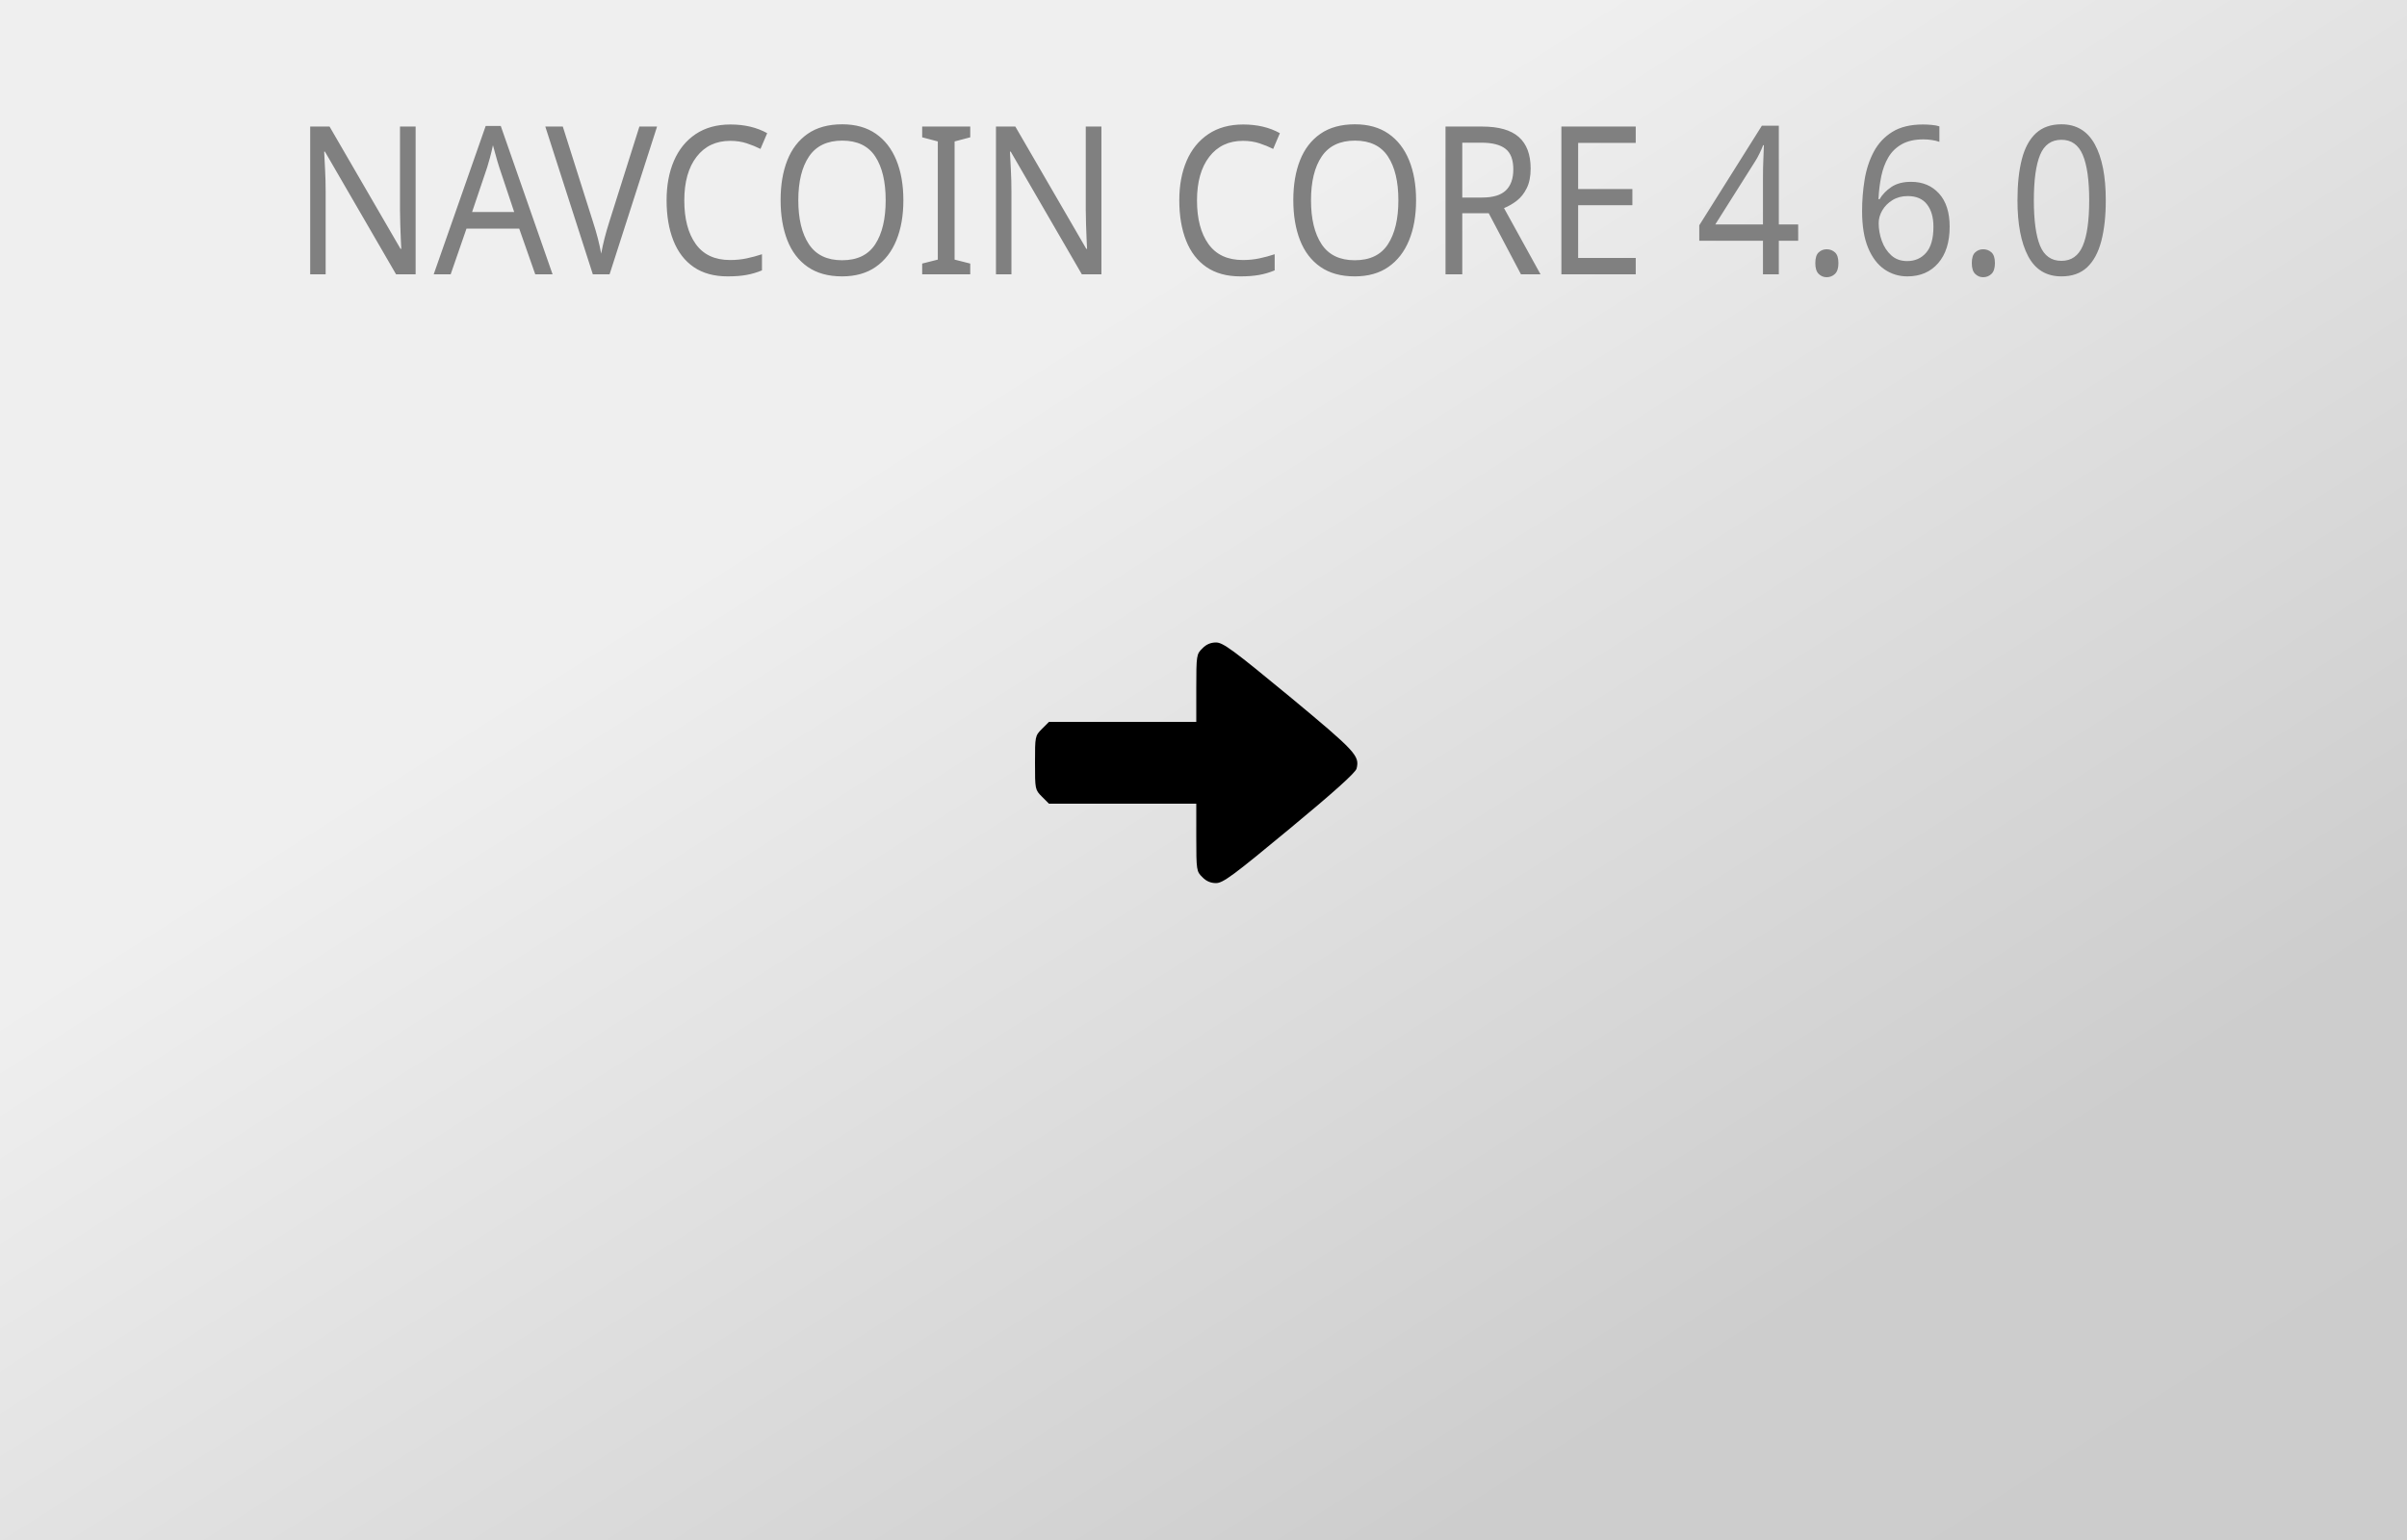
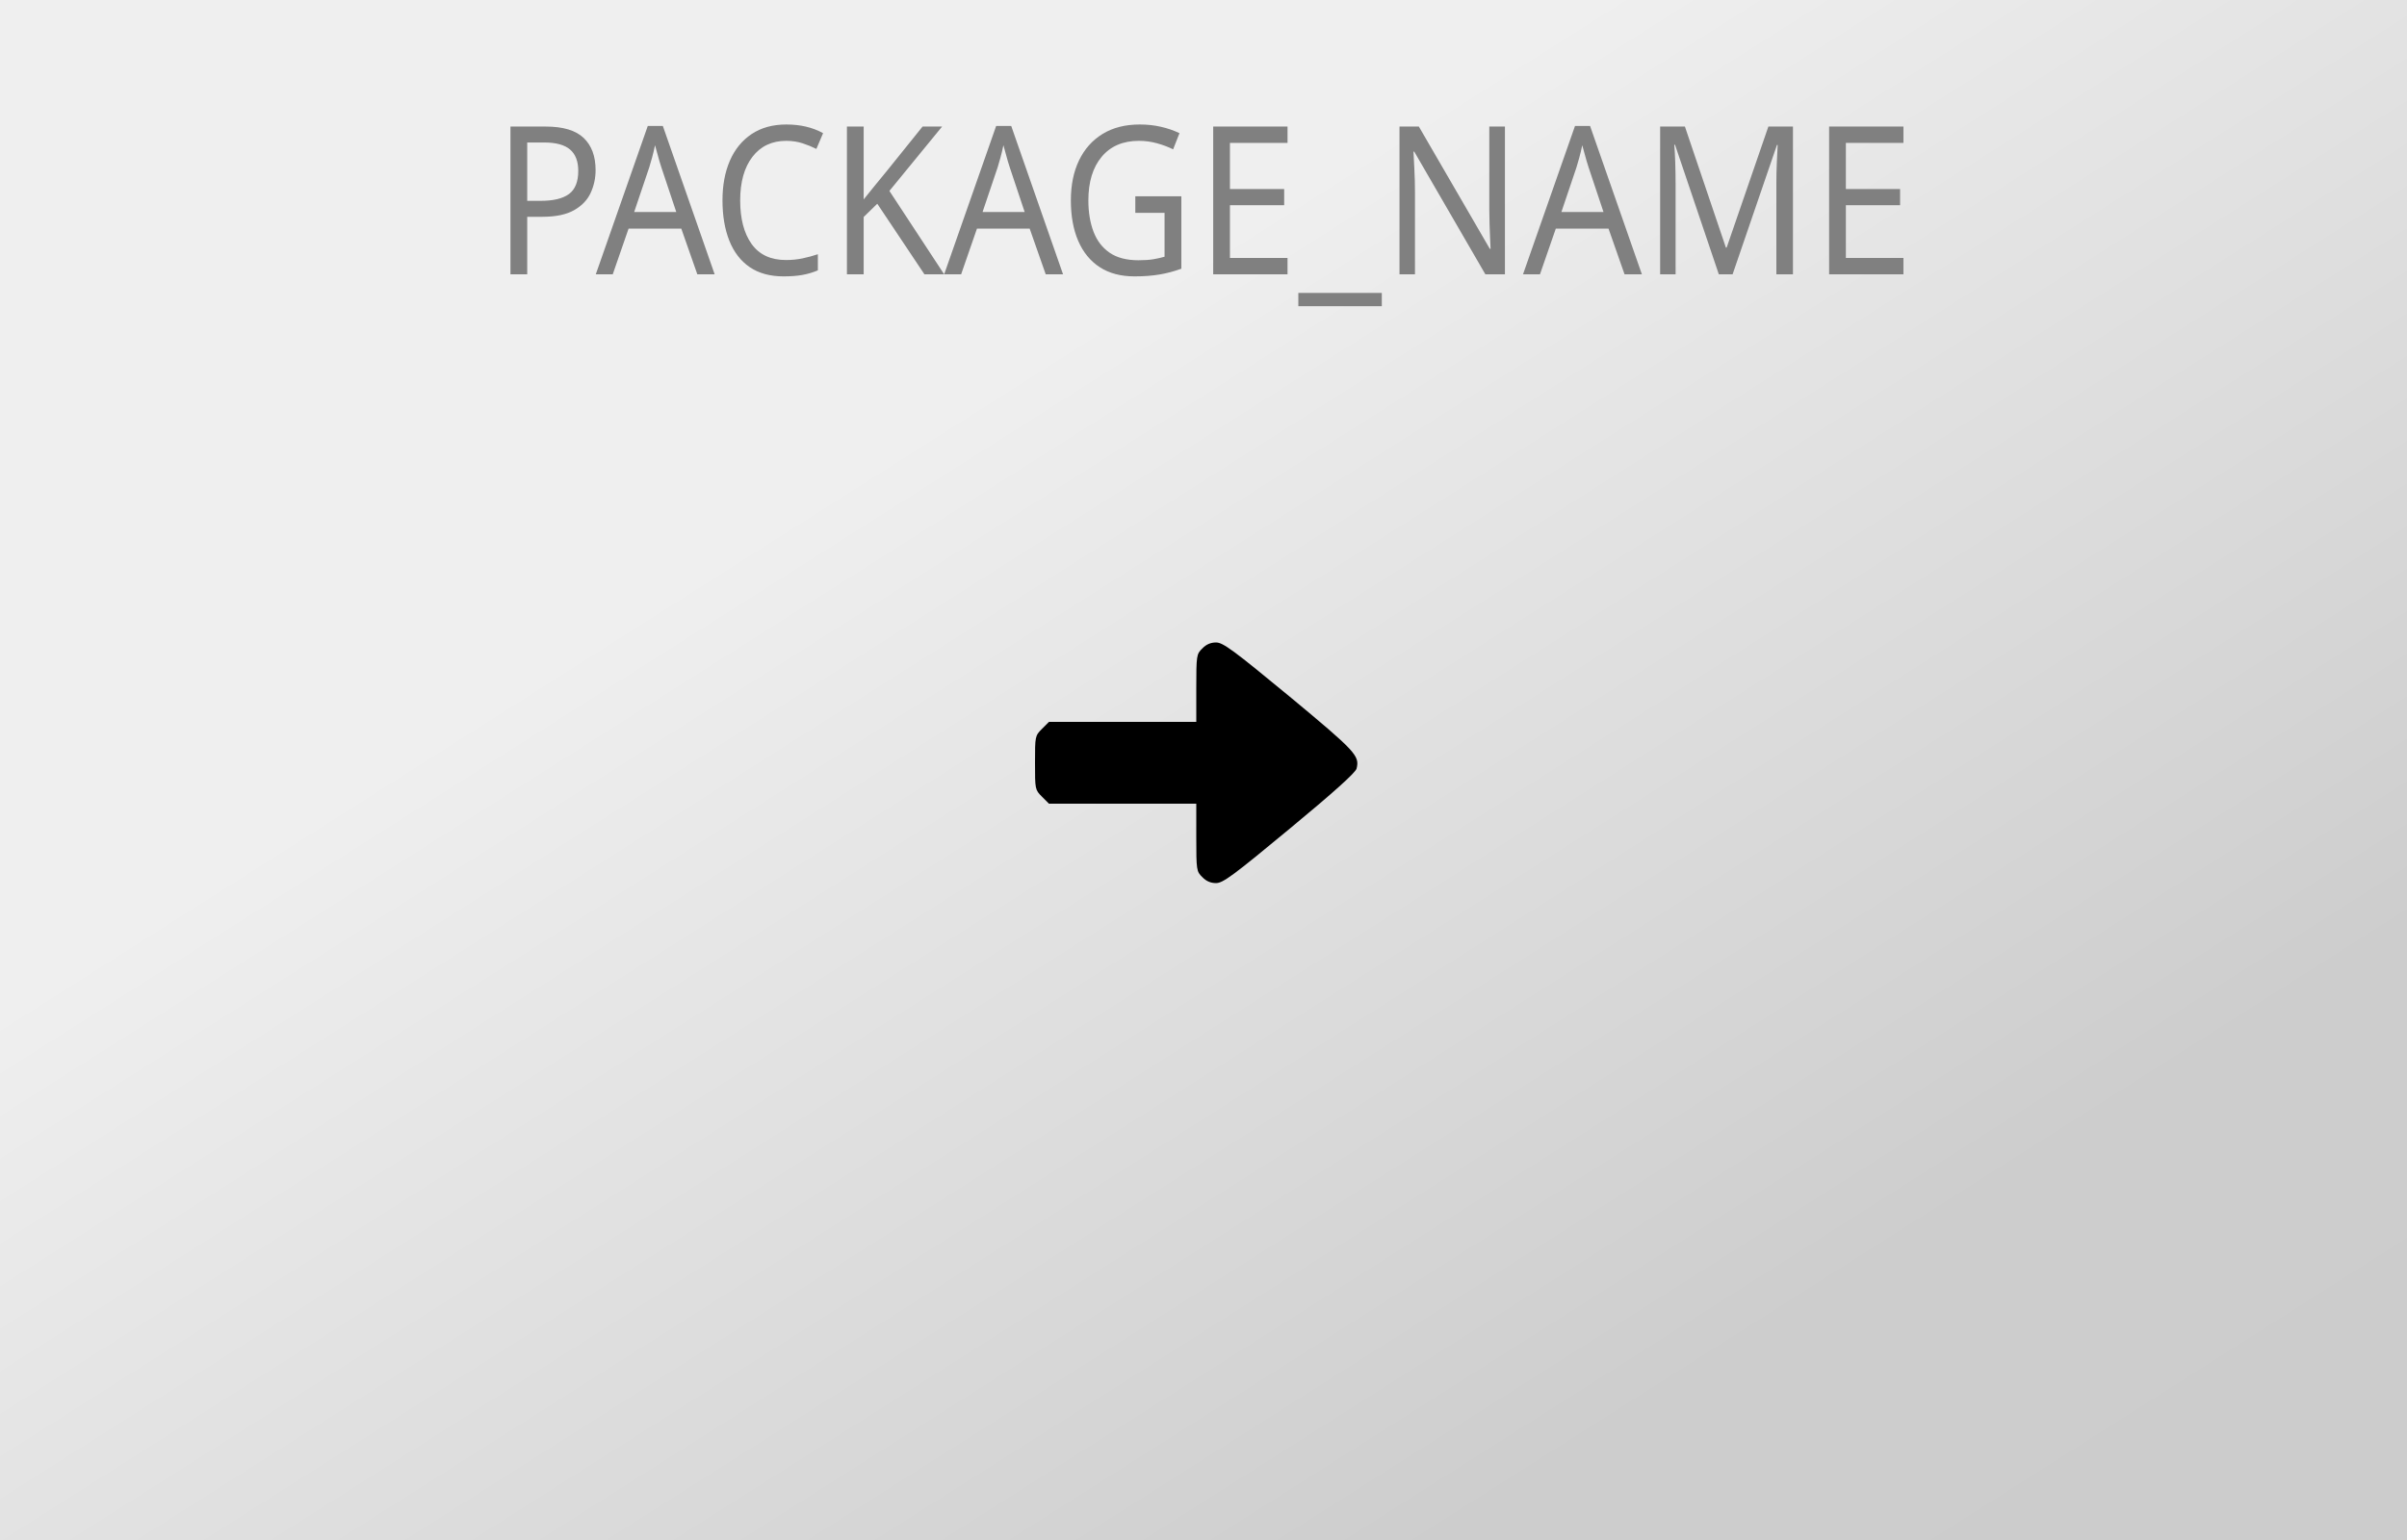
<svg xmlns="http://www.w3.org/2000/svg" version="1.0" width="1000pt" height="640pt" viewBox="0 0 1000 640" preserveAspectRatio="xMidYMid meet">
  <style type="text/css">
		text {
			font-family: "Tuffy";
			font-size: 86px;
			fill: gray;
			text-anchor: middle;
		}
	</style>
  <defs>
    <linearGradient id="gradient" x1="0%" y1="0%" x2="100%" y2="100%">
      <stop offset="0%" style="stop-color:rgb(239,239,239);stop-opacity:1" />
      <stop offset="33%" style="stop-color:rgb(239,239,239);stop-opacity:1" />
      <stop offset="80%" style="stop-color:rgb(205,205,205);stop-opacity:1" />
      <stop offset="100%" style="stop-color:rgb(204,204,204);stop-opacity:1" />
    </linearGradient>
  </defs>
  <rect width="1000" height="640" style="fill:url(#gradient);stroke-width:0" />
  <g transform="translate(500,0) scale(0.9, 1)">
-     <text x="0" y="114">NAVCOIN CORE 4.6.0</text>
+     <text x="0" y="114">PACKAGE_NAME</text>
  </g>
  <g transform="translate(0,640) scale(0.1,-0.1)" fill="#000000" stroke="none">
    <path d="M4995 3705 c-24 -23 -25 -29 -25 -165 l0 -140 -306 0 -306 0 -29 -29 c-29 -29 -29 -31 -29 -141 0 -110 0 -112 29 -141 l29 -29 306 0 306 0 0 -140 c0 -136 1 -142 25 -165 16 -17 35 -25 57 -25 29 0 72 32 306 226 180 149 274 233 278 250 13 53 -2 70 -278 299 -235 194 -277 225 -306 225 -22 0 -41 -8 -57 -25z" fixlter="url(#glow)" />
  </g>
</svg>
